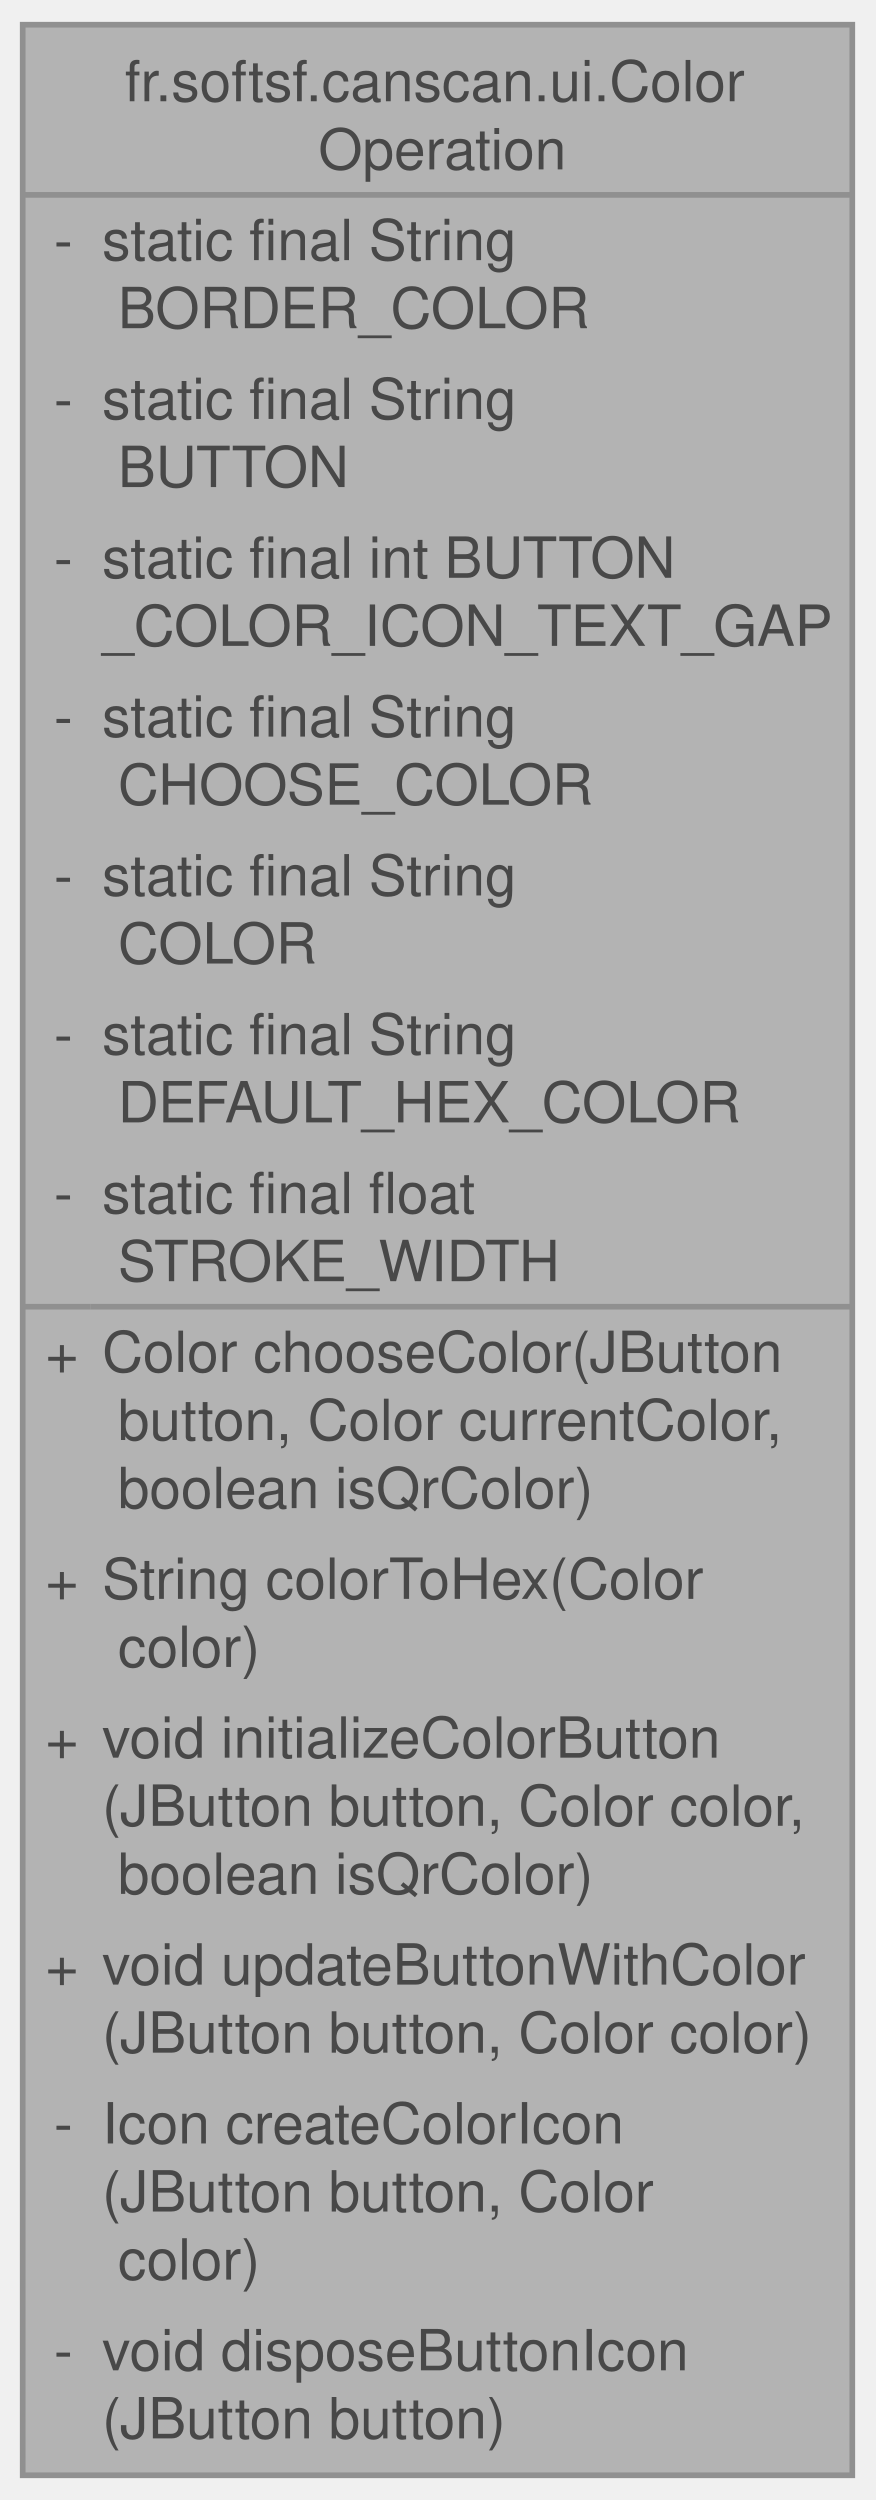
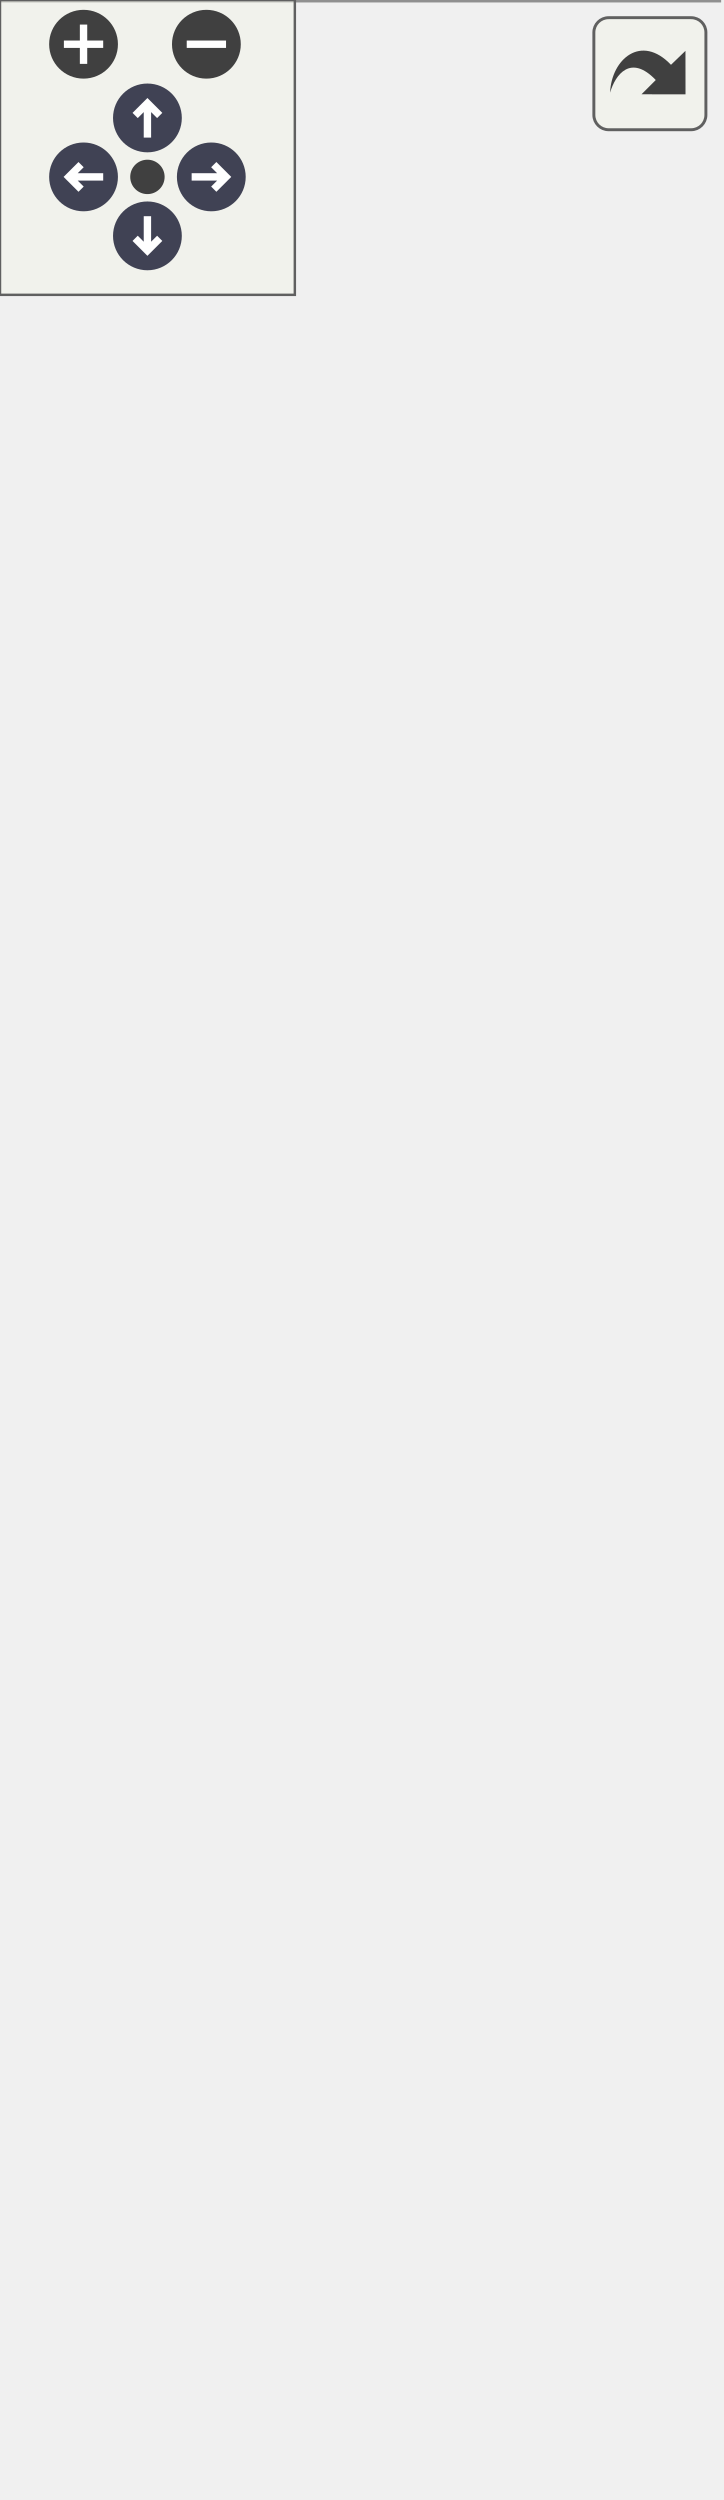
- <svg xmlns="http://www.w3.org/2000/svg" xmlns:xlink="http://www.w3.org/1999/xlink" width="154pt" height="440pt" viewBox="0.00 0.00 154.25 440.00">
-   <svg id="main" version="1.1" xml:space="preserve">
-     <style type="text/css">
+ <svg xmlns="http://www.w3.org/2000/svg" xmlns:xlink="http://www.w3.org/1999/xlink" id="main" version="1.1" xml:space="preserve">
+   <style type="text/css">
.node, .edge {opacity: 0.7;}
.node.selected, .edge.selected {opacity: 1;}
.edge:hover path { stroke: red; }
.edge:hover polygon { stroke: red; fill: red; }
</style>
-     <svg id="graph" class="graph">
-       <g id="graph0" class="graph" transform="scale(1 1) rotate(0) translate(4 436)">
-         <g id="Node000001" class="node">
-           <g id="a_Node000001">
-             <a xlink:title="Utility class for managing QR code colors and color-related UI operations.">
-               <polygon fill="#999999" stroke="none" points="146.25,-432 0,-432 0,0 146.25,0 146.25,-432" />
-               <text text-anchor="start" x="18" y="-418.5" font-family="Helvetica,sans-Serif" font-size="10.00">fr.softsf.canscan.ui.Color</text>
-               <text text-anchor="start" x="52.12" y="-406.5" font-family="Helvetica,sans-Serif" font-size="10.00">Operation</text>
-               <text text-anchor="start" x="5.5" y="-390.5" font-family="Helvetica,sans-Serif" font-size="10.00">-</text>
-               <text text-anchor="start" x="14" y="-390.5" font-family="Helvetica,sans-Serif" font-size="10.00">static final String</text>
-               <text text-anchor="start" x="14" y="-378.5" font-family="Helvetica,sans-Serif" font-size="10.00"> BORDER_COLOR</text>
-               <text text-anchor="start" x="5.5" y="-362.5" font-family="Helvetica,sans-Serif" font-size="10.00">-</text>
-               <text text-anchor="start" x="14" y="-362.5" font-family="Helvetica,sans-Serif" font-size="10.00">static final String</text>
-               <text text-anchor="start" x="14" y="-350.5" font-family="Helvetica,sans-Serif" font-size="10.00"> BUTTON</text>
-               <text text-anchor="start" x="5.5" y="-334.5" font-family="Helvetica,sans-Serif" font-size="10.00">-</text>
-               <text text-anchor="start" x="14" y="-334.5" font-family="Helvetica,sans-Serif" font-size="10.00">static final int BUTTON</text>
-               <text text-anchor="start" x="14" y="-322.5" font-family="Helvetica,sans-Serif" font-size="10.00">_COLOR_ICON_TEXT_GAP</text>
-               <text text-anchor="start" x="5.5" y="-306.5" font-family="Helvetica,sans-Serif" font-size="10.00">-</text>
-               <text text-anchor="start" x="14" y="-306.5" font-family="Helvetica,sans-Serif" font-size="10.00">static final String</text>
-               <text text-anchor="start" x="14" y="-294.5" font-family="Helvetica,sans-Serif" font-size="10.00"> CHOOSE_COLOR</text>
-               <text text-anchor="start" x="5.5" y="-278.5" font-family="Helvetica,sans-Serif" font-size="10.00">-</text>
-               <text text-anchor="start" x="14" y="-278.5" font-family="Helvetica,sans-Serif" font-size="10.00">static final String</text>
-               <text text-anchor="start" x="14" y="-266.5" font-family="Helvetica,sans-Serif" font-size="10.00"> COLOR</text>
-               <text text-anchor="start" x="5.5" y="-250.5" font-family="Helvetica,sans-Serif" font-size="10.00">-</text>
-               <text text-anchor="start" x="14" y="-250.5" font-family="Helvetica,sans-Serif" font-size="10.00">static final String</text>
-               <text text-anchor="start" x="14" y="-238.5" font-family="Helvetica,sans-Serif" font-size="10.00"> DEFAULT_HEX_COLOR</text>
-               <text text-anchor="start" x="5.5" y="-222.5" font-family="Helvetica,sans-Serif" font-size="10.00">-</text>
-               <text text-anchor="start" x="14" y="-222.5" font-family="Helvetica,sans-Serif" font-size="10.00">static final float</text>
-               <text text-anchor="start" x="14" y="-210.5" font-family="Helvetica,sans-Serif" font-size="10.00"> STROKE_WIDTH</text>
-               <text text-anchor="start" x="4" y="-194.5" font-family="Helvetica,sans-Serif" font-size="10.00">+</text>
-               <text text-anchor="start" x="14" y="-194.5" font-family="Helvetica,sans-Serif" font-size="10.00">Color chooseColor(JButton</text>
-               <text text-anchor="start" x="14" y="-182.5" font-family="Helvetica,sans-Serif" font-size="10.00"> button, Color currentColor,</text>
-               <text text-anchor="start" x="14" y="-170.5" font-family="Helvetica,sans-Serif" font-size="10.00"> boolean isQrColor)</text>
-               <text text-anchor="start" x="4" y="-154.5" font-family="Helvetica,sans-Serif" font-size="10.00">+</text>
-               <text text-anchor="start" x="14" y="-154.5" font-family="Helvetica,sans-Serif" font-size="10.00">String colorToHex(Color</text>
-               <text text-anchor="start" x="14" y="-142.5" font-family="Helvetica,sans-Serif" font-size="10.00"> color)</text>
-               <text text-anchor="start" x="4" y="-126.5" font-family="Helvetica,sans-Serif" font-size="10.00">+</text>
-               <text text-anchor="start" x="14" y="-126.5" font-family="Helvetica,sans-Serif" font-size="10.00">void initializeColorButton</text>
-               <text text-anchor="start" x="14" y="-114.5" font-family="Helvetica,sans-Serif" font-size="10.00">(JButton button, Color color,</text>
-               <text text-anchor="start" x="14" y="-102.5" font-family="Helvetica,sans-Serif" font-size="10.00"> boolean isQrColor)</text>
-               <text text-anchor="start" x="4" y="-86.5" font-family="Helvetica,sans-Serif" font-size="10.00">+</text>
-               <text text-anchor="start" x="14" y="-86.5" font-family="Helvetica,sans-Serif" font-size="10.00">void updateButtonWithColor</text>
-               <text text-anchor="start" x="14" y="-74.5" font-family="Helvetica,sans-Serif" font-size="10.00">(JButton button, Color color)</text>
-               <text text-anchor="start" x="5.5" y="-58.5" font-family="Helvetica,sans-Serif" font-size="10.00">-</text>
-               <text text-anchor="start" x="14" y="-58.5" font-family="Helvetica,sans-Serif" font-size="10.00">Icon createColorIcon</text>
-               <text text-anchor="start" x="14" y="-46.5" font-family="Helvetica,sans-Serif" font-size="10.00">(JButton button, Color</text>
-               <text text-anchor="start" x="14" y="-34.5" font-family="Helvetica,sans-Serif" font-size="10.00"> color)</text>
-               <text text-anchor="start" x="5.5" y="-18.5" font-family="Helvetica,sans-Serif" font-size="10.00">-</text>
-               <text text-anchor="start" x="14" y="-18.5" font-family="Helvetica,sans-Serif" font-size="10.00">void disposeButtonIcon</text>
-               <text text-anchor="start" x="14" y="-6.5" font-family="Helvetica,sans-Serif" font-size="10.00">(JButton button)</text>
-               <polygon fill="#666666" stroke="#666666" points="0,-402 0,-402 146.25,-402 146.25,-402 0,-402" />
-               <polygon fill="#666666" stroke="#666666" points="0,-206 0,-206 12,-206 12,-206 0,-206" />
-               <polygon fill="#666666" stroke="#666666" points="12,-206 12,-206 146.25,-206 146.25,-206 12,-206" />
-               <polygon fill="none" stroke="#666666" points="0,0 0,-432 146.25,-432 146.25,0 0,0" />
-             </a>
-           </g>
+   <defs>
+     <circle id="rim" cx="0" cy="0" r="7" />
+     <circle id="rim2" cx="0" cy="0" r="3.5" />
+     <g id="zoomPlus">
+       <use xlink:href="#rim" fill="#404040">
+         <set attributeName="fill" to="#808080" begin="zoomplus.mouseover" end="zoomplus.mouseout" />
+       </use>
+       <path d="M-4,0h8M0,-4v8" fill="none" stroke="white" stroke-width="1.5" pointer-events="none" />
+     </g>
+     <g id="zoomMin">
+       <use xlink:href="#rim" fill="#404040">
+         <set attributeName="fill" to="#808080" begin="zoomminus.mouseover" end="zoomminus.mouseout" />
+       </use>
+       <path d="M-4,0h8" fill="none" stroke="white" stroke-width="1.5" pointer-events="none" />
+     </g>
+     <g id="arrowUp" transform="translate(30 24)">
+       <use xlink:href="#rim" />
+       <path pointer-events="none" fill="none" stroke="white" stroke-width="1.5" d="M0,-3.0v7 M-2.5,-0.5L0,-3.0L2.5,-0.5" />
+     </g>
+     <g id="arrowRight" transform="rotate(90) translate(36 -43)">
+       <use xlink:href="#rim" />
+       <path pointer-events="none" fill="none" stroke="white" stroke-width="1.5" d="M0,-3.0v7 M-2.5,-0.5L0,-3.0L2.5,-0.5" />
+     </g>
+     <g id="arrowDown" transform="rotate(180) translate(-30 -48)">
+       <use xlink:href="#rim" />
+       <path pointer-events="none" fill="none" stroke="white" stroke-width="1.5" d="M0,-3.0v7 M-2.5,-0.5L0,-3.0L2.5,-0.5" />
+     </g>
+     <g id="arrowLeft" transform="rotate(270) translate(-36 17)">
+       <use xlink:href="#rim" />
+       <path pointer-events="none" fill="none" stroke="white" stroke-width="1.5" d="M0,-3.0v7 M-2.5,-0.5L0,-3.0L2.5,-0.5" />
+     </g>
+     <g id="resetDef">
+       <use xlink:href="#rim2" fill="#404040">
+         <set attributeName="fill" to="#808080" begin="reset.mouseover" end="reset.mouseout" />
+       </use>
+     </g>
+   </defs>
+   <svg id="graph" class="graph" data-view-width="154" data-view-height="456" data-section-id="dynsection-0">
+     <g id="viewport">
+       <g id="Node000001" class="node">
+         <g id="a_Node000001">
+           <a xlink:title="Utility class for managing QR code colors and color-related UI operations.">
+             <polygon fill="#999999" stroke="none" points="146.25,-448 0,-448 0,0 146.25,0 146.25,-448" />
+             <text text-anchor="start" x="18" y="-434.5" font-family="Helvetica,sans-Serif" font-size="10.00">fr.softsf.canscan.ui.Color</text>
+             <text text-anchor="start" x="52.12" y="-422.5" font-family="Helvetica,sans-Serif" font-size="10.00">Operation</text>
+             <text text-anchor="start" x="4" y="-406.5" font-family="Helvetica,sans-Serif" font-size="10.00">+</text>
+             <text text-anchor="start" x="14" y="-406.5" font-family="Helvetica,sans-Serif" font-size="10.00">static final int RGB_MASK</text>
+             <text text-anchor="start" x="5.5" y="-390.5" font-family="Helvetica,sans-Serif" font-size="10.00">-</text>
+             <text text-anchor="start" x="14" y="-390.5" font-family="Helvetica,sans-Serif" font-size="10.00">static final String</text>
+             <text text-anchor="start" x="14" y="-378.5" font-family="Helvetica,sans-Serif" font-size="10.00"> BORDER_COLOR</text>
+             <text text-anchor="start" x="5.5" y="-362.5" font-family="Helvetica,sans-Serif" font-size="10.00">-</text>
+             <text text-anchor="start" x="14" y="-362.5" font-family="Helvetica,sans-Serif" font-size="10.00">static final String</text>
+             <text text-anchor="start" x="14" y="-350.5" font-family="Helvetica,sans-Serif" font-size="10.00"> BUTTON</text>
+             <text text-anchor="start" x="5.5" y="-334.5" font-family="Helvetica,sans-Serif" font-size="10.00">-</text>
+             <text text-anchor="start" x="14" y="-334.5" font-family="Helvetica,sans-Serif" font-size="10.00">static final int BUTTON</text>
+             <text text-anchor="start" x="14" y="-322.5" font-family="Helvetica,sans-Serif" font-size="10.00">_COLOR_ICON_TEXT_GAP</text>
+             <text text-anchor="start" x="5.5" y="-306.5" font-family="Helvetica,sans-Serif" font-size="10.00">-</text>
+             <text text-anchor="start" x="14" y="-306.5" font-family="Helvetica,sans-Serif" font-size="10.00">static final String</text>
+             <text text-anchor="start" x="14" y="-294.5" font-family="Helvetica,sans-Serif" font-size="10.00"> CHOOSE_COLOR</text>
+             <text text-anchor="start" x="5.5" y="-278.5" font-family="Helvetica,sans-Serif" font-size="10.00">-</text>
+             <text text-anchor="start" x="14" y="-278.5" font-family="Helvetica,sans-Serif" font-size="10.00">static final String</text>
+             <text text-anchor="start" x="14" y="-266.5" font-family="Helvetica,sans-Serif" font-size="10.00"> COLOR</text>
+             <text text-anchor="start" x="5.5" y="-250.5" font-family="Helvetica,sans-Serif" font-size="10.00">-</text>
+             <text text-anchor="start" x="14" y="-250.5" font-family="Helvetica,sans-Serif" font-size="10.00">static final String</text>
+             <text text-anchor="start" x="14" y="-238.5" font-family="Helvetica,sans-Serif" font-size="10.00"> DEFAULT_HEX_COLOR</text>
+             <text text-anchor="start" x="5.5" y="-222.5" font-family="Helvetica,sans-Serif" font-size="10.00">-</text>
+             <text text-anchor="start" x="14" y="-222.5" font-family="Helvetica,sans-Serif" font-size="10.00">static final float</text>
+             <text text-anchor="start" x="14" y="-210.5" font-family="Helvetica,sans-Serif" font-size="10.00"> STROKE_WIDTH</text>
+             <text text-anchor="start" x="4" y="-194.5" font-family="Helvetica,sans-Serif" font-size="10.00">+</text>
+             <text text-anchor="start" x="14" y="-194.5" font-family="Helvetica,sans-Serif" font-size="10.00">Color chooseColor(JButton</text>
+             <text text-anchor="start" x="14" y="-182.5" font-family="Helvetica,sans-Serif" font-size="10.00"> button, Color currentColor,</text>
+             <text text-anchor="start" x="14" y="-170.5" font-family="Helvetica,sans-Serif" font-size="10.00"> boolean isQrColor)</text>
+             <text text-anchor="start" x="4" y="-154.5" font-family="Helvetica,sans-Serif" font-size="10.00">+</text>
+             <text text-anchor="start" x="14" y="-154.5" font-family="Helvetica,sans-Serif" font-size="10.00">String colorToHex(Color</text>
+             <text text-anchor="start" x="14" y="-142.5" font-family="Helvetica,sans-Serif" font-size="10.00"> color)</text>
+             <text text-anchor="start" x="4" y="-126.5" font-family="Helvetica,sans-Serif" font-size="10.00">+</text>
+             <text text-anchor="start" x="14" y="-126.5" font-family="Helvetica,sans-Serif" font-size="10.00">void initializeColorButton</text>
+             <text text-anchor="start" x="14" y="-114.5" font-family="Helvetica,sans-Serif" font-size="10.00">(JButton button, Color color,</text>
+             <text text-anchor="start" x="14" y="-102.5" font-family="Helvetica,sans-Serif" font-size="10.00"> boolean isQrColor)</text>
+             <text text-anchor="start" x="4" y="-86.5" font-family="Helvetica,sans-Serif" font-size="10.00">+</text>
+             <text text-anchor="start" x="14" y="-86.5" font-family="Helvetica,sans-Serif" font-size="10.00">void updateButtonWithColor</text>
+             <text text-anchor="start" x="14" y="-74.5" font-family="Helvetica,sans-Serif" font-size="10.00">(JButton button, Color color)</text>
+             <text text-anchor="start" x="5.5" y="-58.5" font-family="Helvetica,sans-Serif" font-size="10.00">-</text>
+             <text text-anchor="start" x="14" y="-58.5" font-family="Helvetica,sans-Serif" font-size="10.00">Icon createColorIcon</text>
+             <text text-anchor="start" x="14" y="-46.5" font-family="Helvetica,sans-Serif" font-size="10.00">(JButton button, Color</text>
+             <text text-anchor="start" x="14" y="-34.5" font-family="Helvetica,sans-Serif" font-size="10.00"> color)</text>
+             <text text-anchor="start" x="5.5" y="-18.5" font-family="Helvetica,sans-Serif" font-size="10.00">-</text>
+             <text text-anchor="start" x="14" y="-18.5" font-family="Helvetica,sans-Serif" font-size="10.00">void disposeButtonIcon</text>
+             <text text-anchor="start" x="14" y="-6.5" font-family="Helvetica,sans-Serif" font-size="10.00">(JButton button)</text>
+             <polygon fill="#666666" stroke="#666666" points="0,-418 0,-418 146.25,-418 146.25,-418 0,-418" />
+             <polygon fill="#666666" stroke="#666666" points="0,-206 0,-206 12,-206 12,-206 0,-206" />
+             <polygon fill="#666666" stroke="#666666" points="12,-206 12,-206 146.25,-206 146.25,-206 12,-206" />
+             <polygon fill="none" stroke="#666666" points="0,0 0,-448 146.25,-448 146.25,0 0,0" />
+           </a>
        </g>
      </g>
-     </svg>
+     </g>
+   </svg>
+   <g id="navigator" transform="translate(0 0)" fill="#404254">
+     <rect fill="#f2f5e9" fill-opacity="0.5" stroke="#606060" stroke-width=".5" x="0" y="0" width="60" height="60" />
+     <use id="zoomplus" xlink:href="#zoomPlus" x="17" y="9" data-zoom="in" />
+     <use id="zoomminus" xlink:href="#zoomMin" x="42" y="9" data-zoom="out" />
+     <use id="reset" xlink:href="#resetDef" x="30" y="36" data-reset="true" />
+     <use id="arrowup" xlink:href="#arrowUp" x="0" y="0" data-pan-x="0" data-pan-y="-1" />
+     <use id="arrowright" xlink:href="#arrowRight" x="0" y="0" data-pan-x="1" data-pan-y="0" />
+     <use id="arrowdown" xlink:href="#arrowDown" x="0" y="0" data-pan-x="0" data-pan-y="1" />
+     <use id="arrowleft" xlink:href="#arrowLeft" x="0" y="0" data-pan-x="-1" data-pan-y="0" />
+   </g>
+   <svg viewBox="0 0 15 15" width="100%" height="30px" preserveAspectRatio="xMaxYMin meet">
+     <g id="arrow_out" transform="scale(0.3 0.3)">
+       <a xlink:href="classfr_1_1softsf_1_1canscan_1_1ui_1_1_color_operation__coll__graph_org.svg" target="_base">
+         <rect id="button" ry="5" rx="5" y="6" x="6" height="38" width="38" fill="#f2f5e9" fill-opacity="0.5" stroke="#606060" stroke-width="1.0" />
+         <path id="arrow" d="M 11.5,31.437 C 11.94,20.098 22.043,11.323 32.159,21.979 L 37.069,17.246 C 37.069,17.246 37.088,32 37.088,32 L 22.16,31.978 C 22.16,31.978 26.998,27.14 26.998,27.14 C 18.529,18.264 13.292,25.23 11.5,31.437 z" style="fill:#404040;" />
+       </a>
+     </g>
  </svg>
  <style type="text/css">

[data-mouse-over-selected='false'] { opacity: 0.7; }
[data-mouse-over-selected='true']  { opacity: 1.0; }

</style>
</svg>
